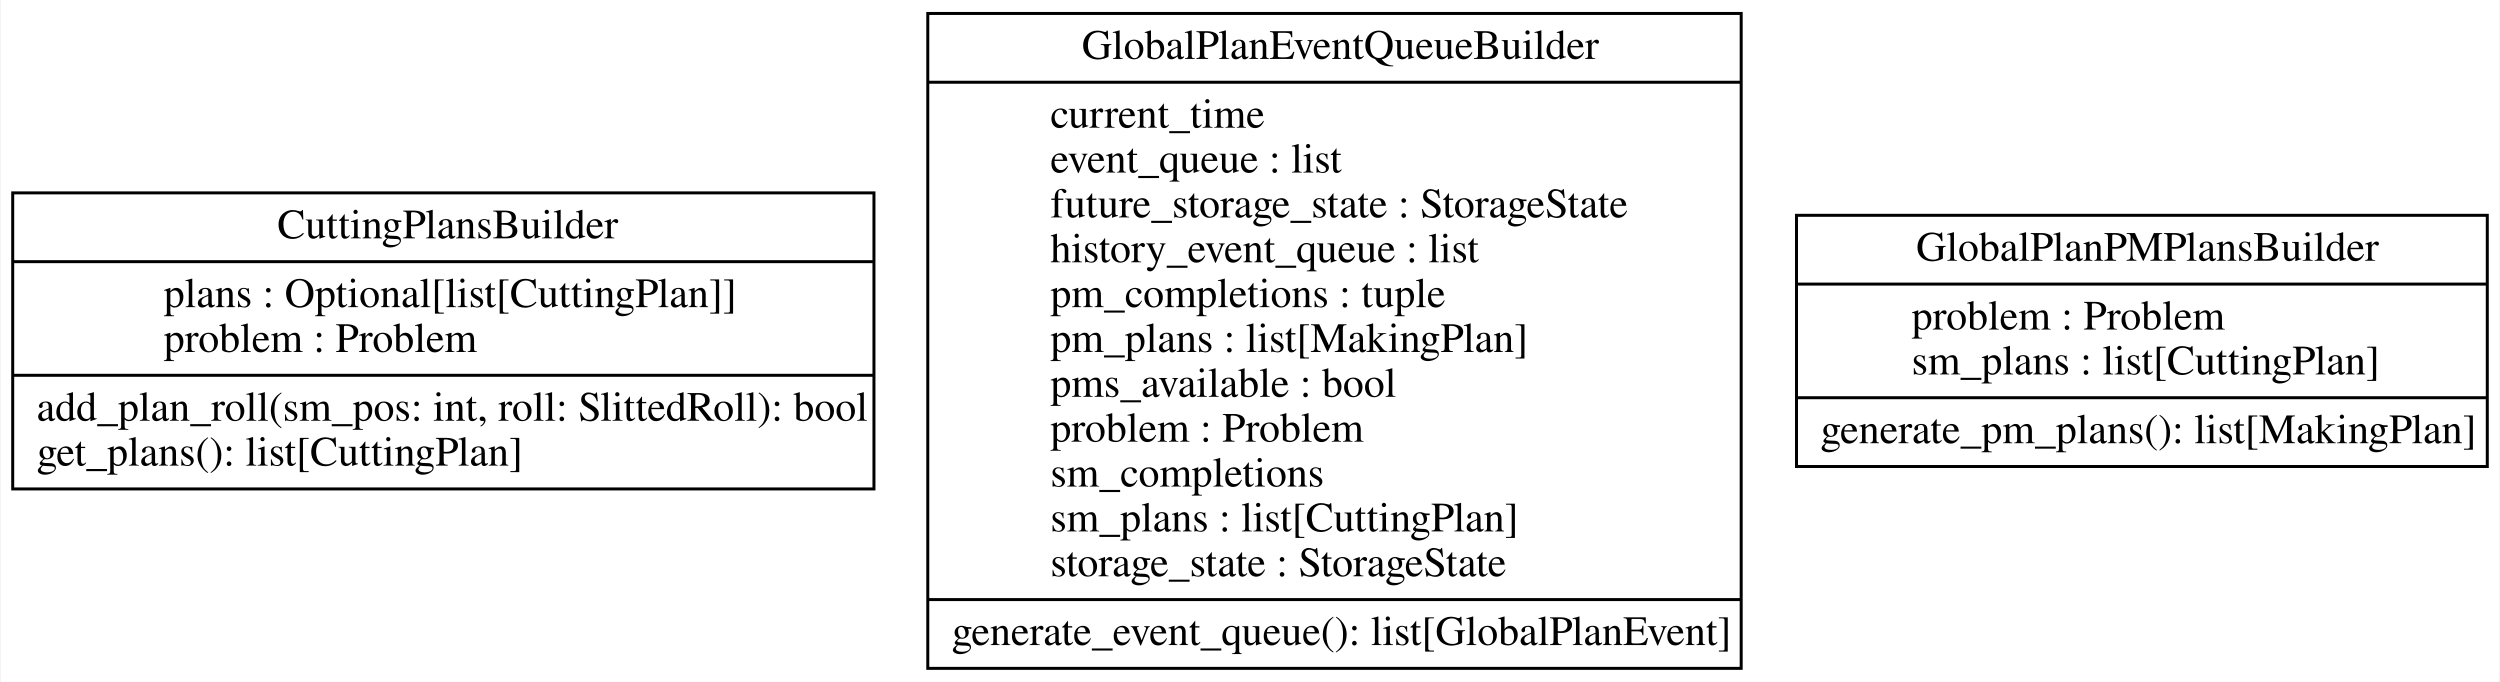
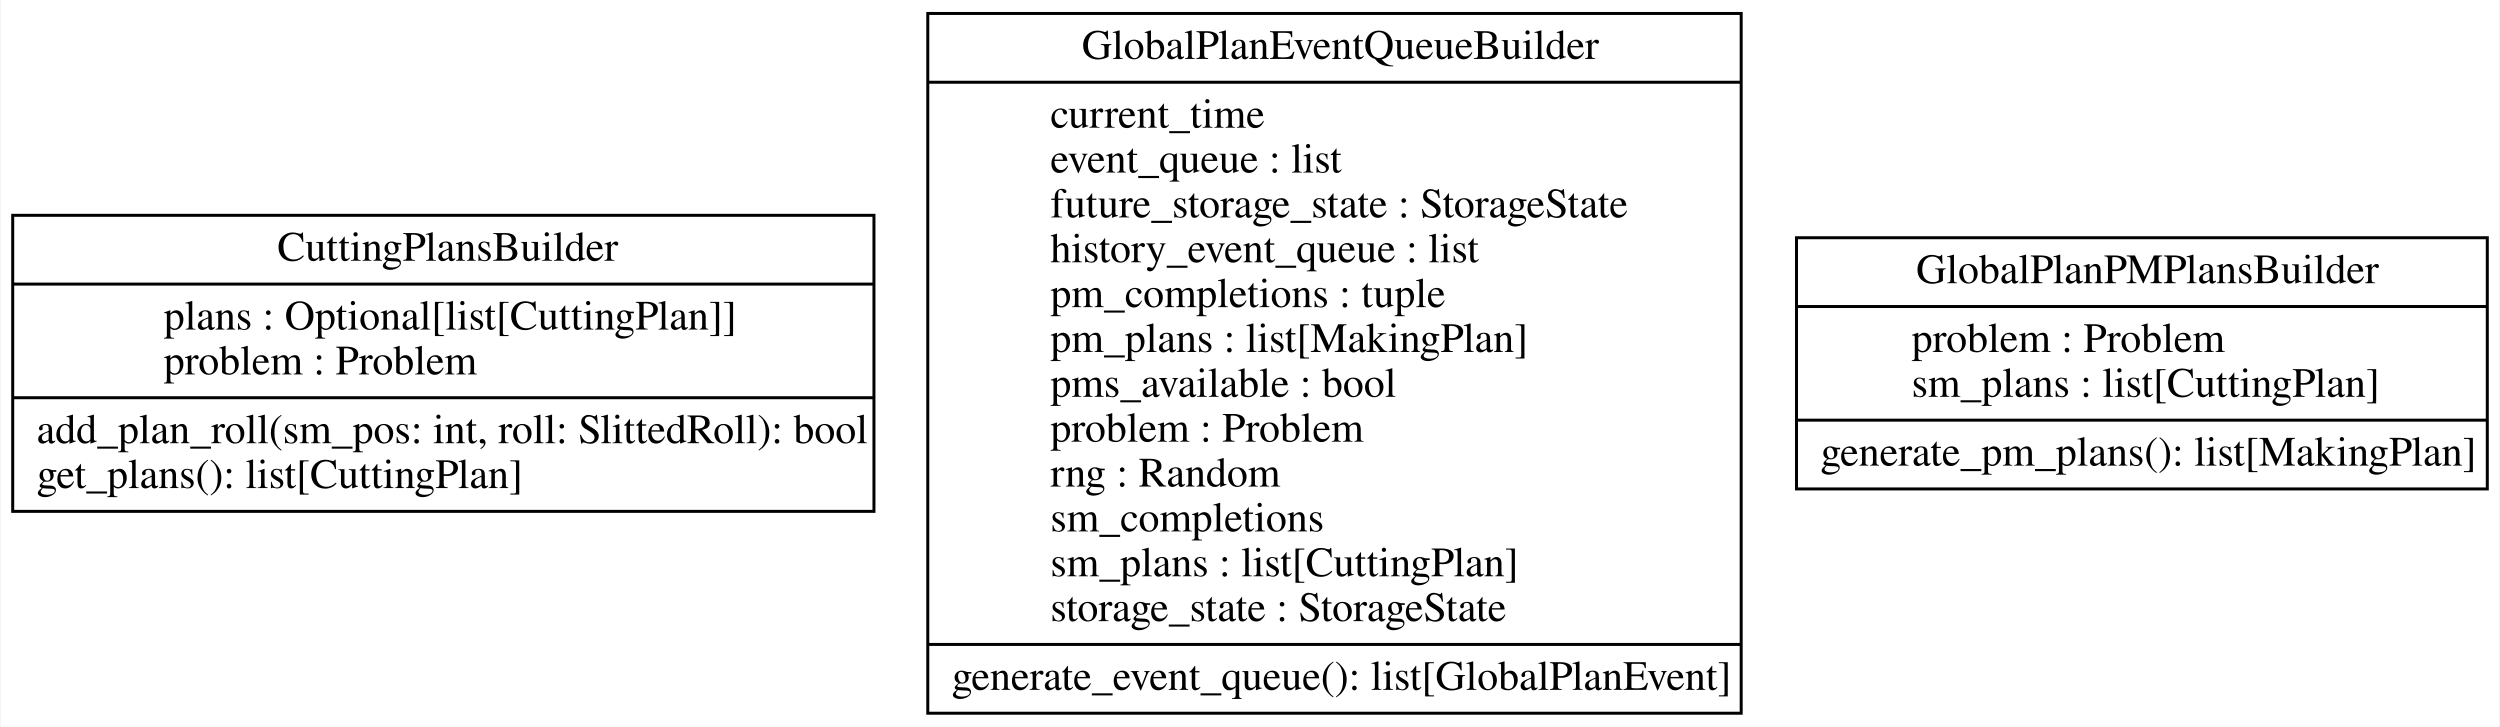
- <svg xmlns="http://www.w3.org/2000/svg" width="836pt" height="228pt" viewBox="0.00 0.00 835.50 228.00">
-   <g id="graph0" class="graph" transform="scale(1 1) rotate(0) translate(4 224)">
-     <polygon fill="white" stroke="transparent" points="-4,4 -4,-224 831.5,-224 831.5,4 -4,4" />
+ <svg xmlns="http://www.w3.org/2000/svg" width="836pt" height="243pt" viewBox="0.00 0.00 835.50 243.00">
+   <g id="graph0" class="graph" transform="scale(1 1) rotate(0) translate(4 239)">
+     <polygon fill="white" stroke="transparent" points="-4,4 -4,-239 831.5,-239 831.5,4 -4,4" />
    <g id="node1" class="node">
-       <polygon fill="none" stroke="black" points="0,-60.5 0,-159.5 288,-159.5 288,-60.5 0,-60.5" />
-       <text text-anchor="start" x="88.5" y="-144.3" font-family="Times,serif" font-size="14.00">CuttingPlansBuilder</text>
-       <polyline fill="none" stroke="black" points="0,-136.5 288,-136.5 " />
-       <text text-anchor="start" x="50.5" y="-121.3" font-family="Times,serif" font-size="14.00">plans : Optional[list[CuttingPlan]]</text>
-       <text text-anchor="start" x="50.5" y="-106.3" font-family="Times,serif" font-size="14.00">problem : Problem</text>
-       <polyline fill="none" stroke="black" points="0,-98.5 288,-98.5 " />
-       <text text-anchor="start" x="8" y="-83.3" font-family="Times,serif" font-size="14.00">add_plan_roll(sm_pos: int, roll: SlittedRoll): bool</text>
-       <text text-anchor="start" x="8" y="-68.3" font-family="Times,serif" font-size="14.00">get_plans(): list[CuttingPlan]</text>
+       <polygon fill="none" stroke="black" points="0,-68 0,-167 288,-167 288,-68 0,-68" />
+       <text text-anchor="start" x="88.5" y="-151.8" font-family="Times,serif" font-size="14.00">CuttingPlansBuilder</text>
+       <polyline fill="none" stroke="black" points="0,-144 288,-144 " />
+       <text text-anchor="start" x="50.5" y="-128.8" font-family="Times,serif" font-size="14.00">plans : Optional[list[CuttingPlan]]</text>
+       <text text-anchor="start" x="50.5" y="-113.8" font-family="Times,serif" font-size="14.00">problem : Problem</text>
+       <polyline fill="none" stroke="black" points="0,-106 288,-106 " />
+       <text text-anchor="start" x="8" y="-90.8" font-family="Times,serif" font-size="14.00">add_plan_roll(sm_pos: int, roll: SlittedRoll): bool</text>
+       <text text-anchor="start" x="8" y="-75.8" font-family="Times,serif" font-size="14.00">get_plans(): list[CuttingPlan]</text>
    </g>
    <g id="node2" class="node">
-       <polygon fill="none" stroke="black" points="306,-0.5 306,-219.5 578,-219.5 578,-0.5 306,-0.5" />
-       <text text-anchor="start" x="357.5" y="-204.3" font-family="Times,serif" font-size="14.00">GlobalPlanEventQueueBuilder</text>
-       <polyline fill="none" stroke="black" points="306,-196.5 578,-196.5 " />
-       <text text-anchor="start" x="347" y="-181.3" font-family="Times,serif" font-size="14.00">current_time</text>
-       <text text-anchor="start" x="347" y="-166.3" font-family="Times,serif" font-size="14.00">event_queue : list</text>
-       <text text-anchor="start" x="347" y="-151.3" font-family="Times,serif" font-size="14.00">future_storage_state : StorageState</text>
-       <text text-anchor="start" x="347" y="-136.3" font-family="Times,serif" font-size="14.00">history_event_queue : list</text>
-       <text text-anchor="start" x="347" y="-121.3" font-family="Times,serif" font-size="14.00">pm_completions : tuple</text>
-       <text text-anchor="start" x="347" y="-106.3" font-family="Times,serif" font-size="14.00">pm_plans : list[MakingPlan]</text>
-       <text text-anchor="start" x="347" y="-91.3" font-family="Times,serif" font-size="14.00">pms_available : bool</text>
-       <text text-anchor="start" x="347" y="-76.3" font-family="Times,serif" font-size="14.00">problem : Problem</text>
+       <polygon fill="none" stroke="black" points="306,-0.5 306,-234.5 578,-234.5 578,-0.5 306,-0.5" />
+       <text text-anchor="start" x="357.5" y="-219.3" font-family="Times,serif" font-size="14.00">GlobalPlanEventQueueBuilder</text>
+       <polyline fill="none" stroke="black" points="306,-211.5 578,-211.5 " />
+       <text text-anchor="start" x="347" y="-196.3" font-family="Times,serif" font-size="14.00">current_time</text>
+       <text text-anchor="start" x="347" y="-181.3" font-family="Times,serif" font-size="14.00">event_queue : list</text>
+       <text text-anchor="start" x="347" y="-166.3" font-family="Times,serif" font-size="14.00">future_storage_state : StorageState</text>
+       <text text-anchor="start" x="347" y="-151.3" font-family="Times,serif" font-size="14.00">history_event_queue : list</text>
+       <text text-anchor="start" x="347" y="-136.3" font-family="Times,serif" font-size="14.00">pm_completions : tuple</text>
+       <text text-anchor="start" x="347" y="-121.3" font-family="Times,serif" font-size="14.00">pm_plans : list[MakingPlan]</text>
+       <text text-anchor="start" x="347" y="-106.3" font-family="Times,serif" font-size="14.00">pms_available : bool</text>
+       <text text-anchor="start" x="347" y="-91.3" font-family="Times,serif" font-size="14.00">problem : Problem</text>
+       <text text-anchor="start" x="347" y="-76.3" font-family="Times,serif" font-size="14.00">rng : Random</text>
      <text text-anchor="start" x="347" y="-61.3" font-family="Times,serif" font-size="14.00">sm_completions</text>
      <text text-anchor="start" x="347" y="-46.3" font-family="Times,serif" font-size="14.00">sm_plans : list[CuttingPlan]</text>
      <text text-anchor="start" x="347" y="-31.3" font-family="Times,serif" font-size="14.00">storage_state : StorageState</text>
      <polyline fill="none" stroke="black" points="306,-23.5 578,-23.5 " />
      <text text-anchor="start" x="314" y="-8.3" font-family="Times,serif" font-size="14.00">generate_event_queue(): list[GlobalPlanEvent]</text>
    </g>
    <g id="node3" class="node">
-       <polygon fill="none" stroke="black" points="596.5,-68 596.5,-152 827.5,-152 827.5,-68 596.5,-68" />
-       <text text-anchor="start" x="636.5" y="-136.8" font-family="Times,serif" font-size="14.00">GlobalPlanPMPlansBuilder</text>
-       <polyline fill="none" stroke="black" points="596.5,-129 827.5,-129 " />
-       <text text-anchor="start" x="635" y="-113.8" font-family="Times,serif" font-size="14.00">problem : Problem</text>
-       <text text-anchor="start" x="635" y="-98.8" font-family="Times,serif" font-size="14.00">sm_plans : list[CuttingPlan]</text>
-       <polyline fill="none" stroke="black" points="596.5,-91 827.5,-91 " />
-       <text text-anchor="start" x="604.5" y="-75.8" font-family="Times,serif" font-size="14.00">generate_pm_plans(): list[MakingPlan]</text>
+       <polygon fill="none" stroke="black" points="596.5,-75.5 596.5,-159.5 827.5,-159.5 827.5,-75.5 596.5,-75.5" />
+       <text text-anchor="start" x="636.5" y="-144.3" font-family="Times,serif" font-size="14.00">GlobalPlanPMPlansBuilder</text>
+       <polyline fill="none" stroke="black" points="596.5,-136.5 827.5,-136.5 " />
+       <text text-anchor="start" x="635" y="-121.3" font-family="Times,serif" font-size="14.00">problem : Problem</text>
+       <text text-anchor="start" x="635" y="-106.3" font-family="Times,serif" font-size="14.00">sm_plans : list[CuttingPlan]</text>
+       <polyline fill="none" stroke="black" points="596.5,-98.5 827.5,-98.5 " />
+       <text text-anchor="start" x="604.5" y="-83.3" font-family="Times,serif" font-size="14.00">generate_pm_plans(): list[MakingPlan]</text>
    </g>
  </g>
</svg>
